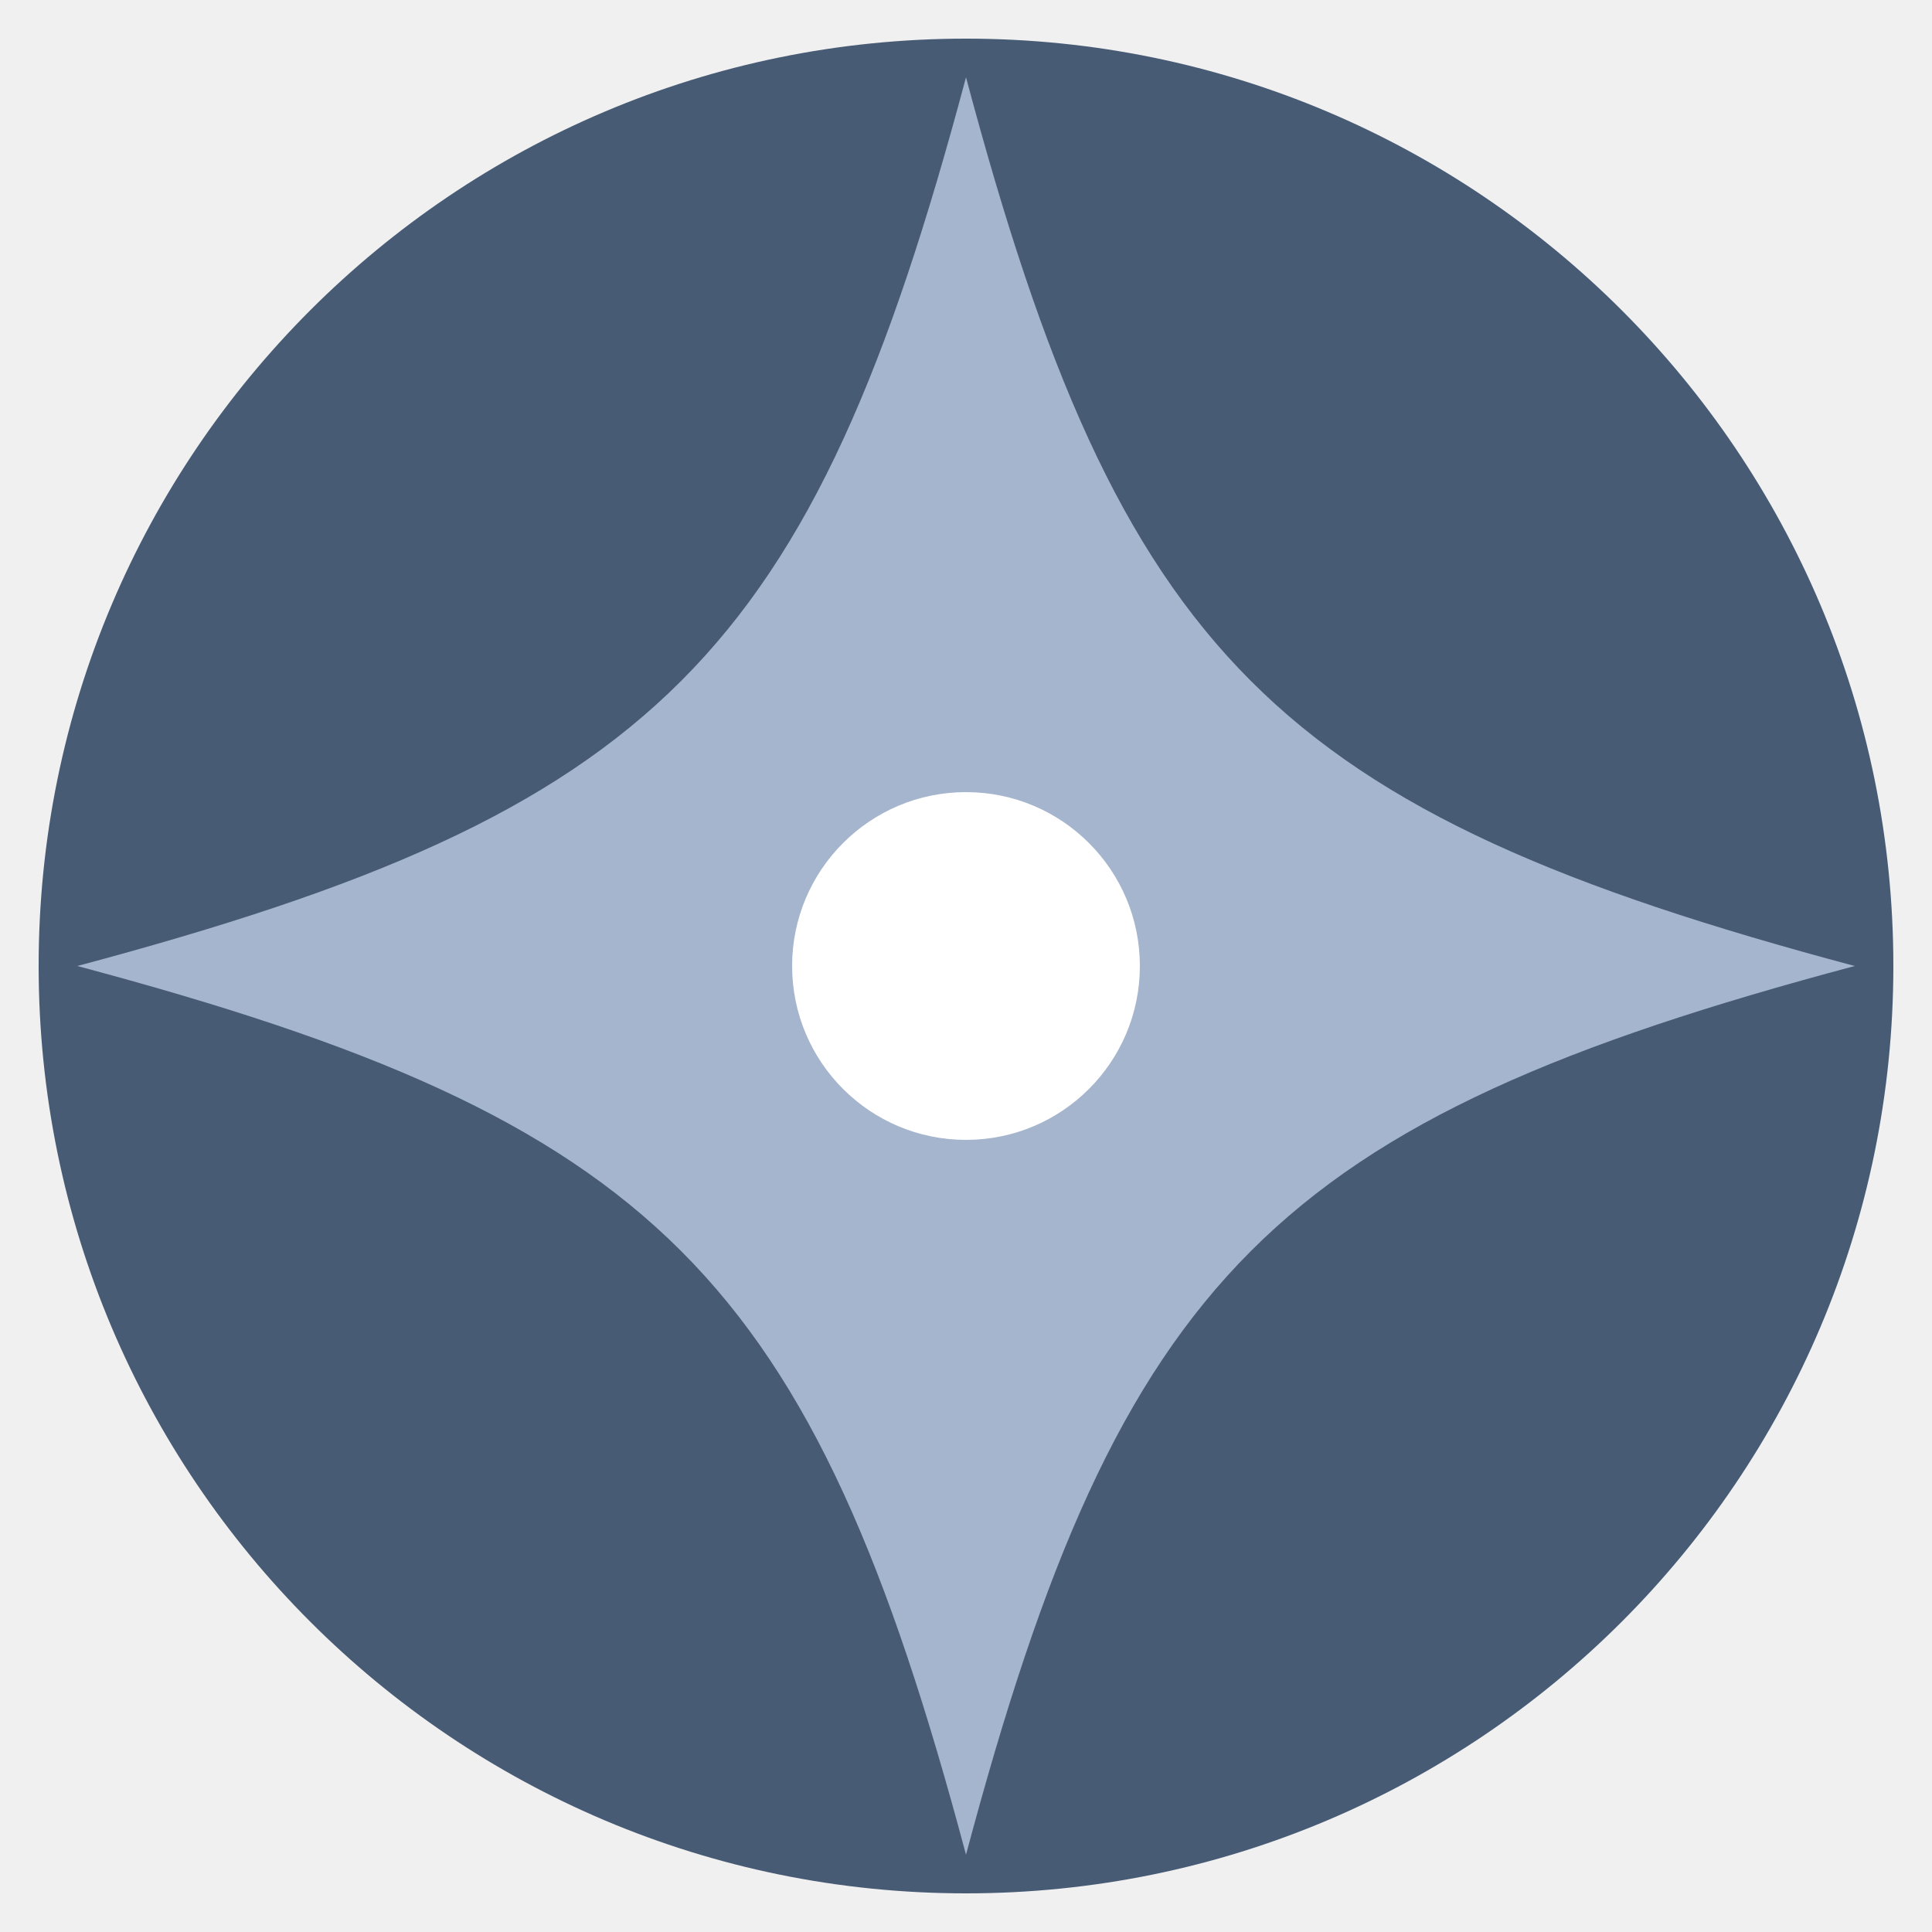
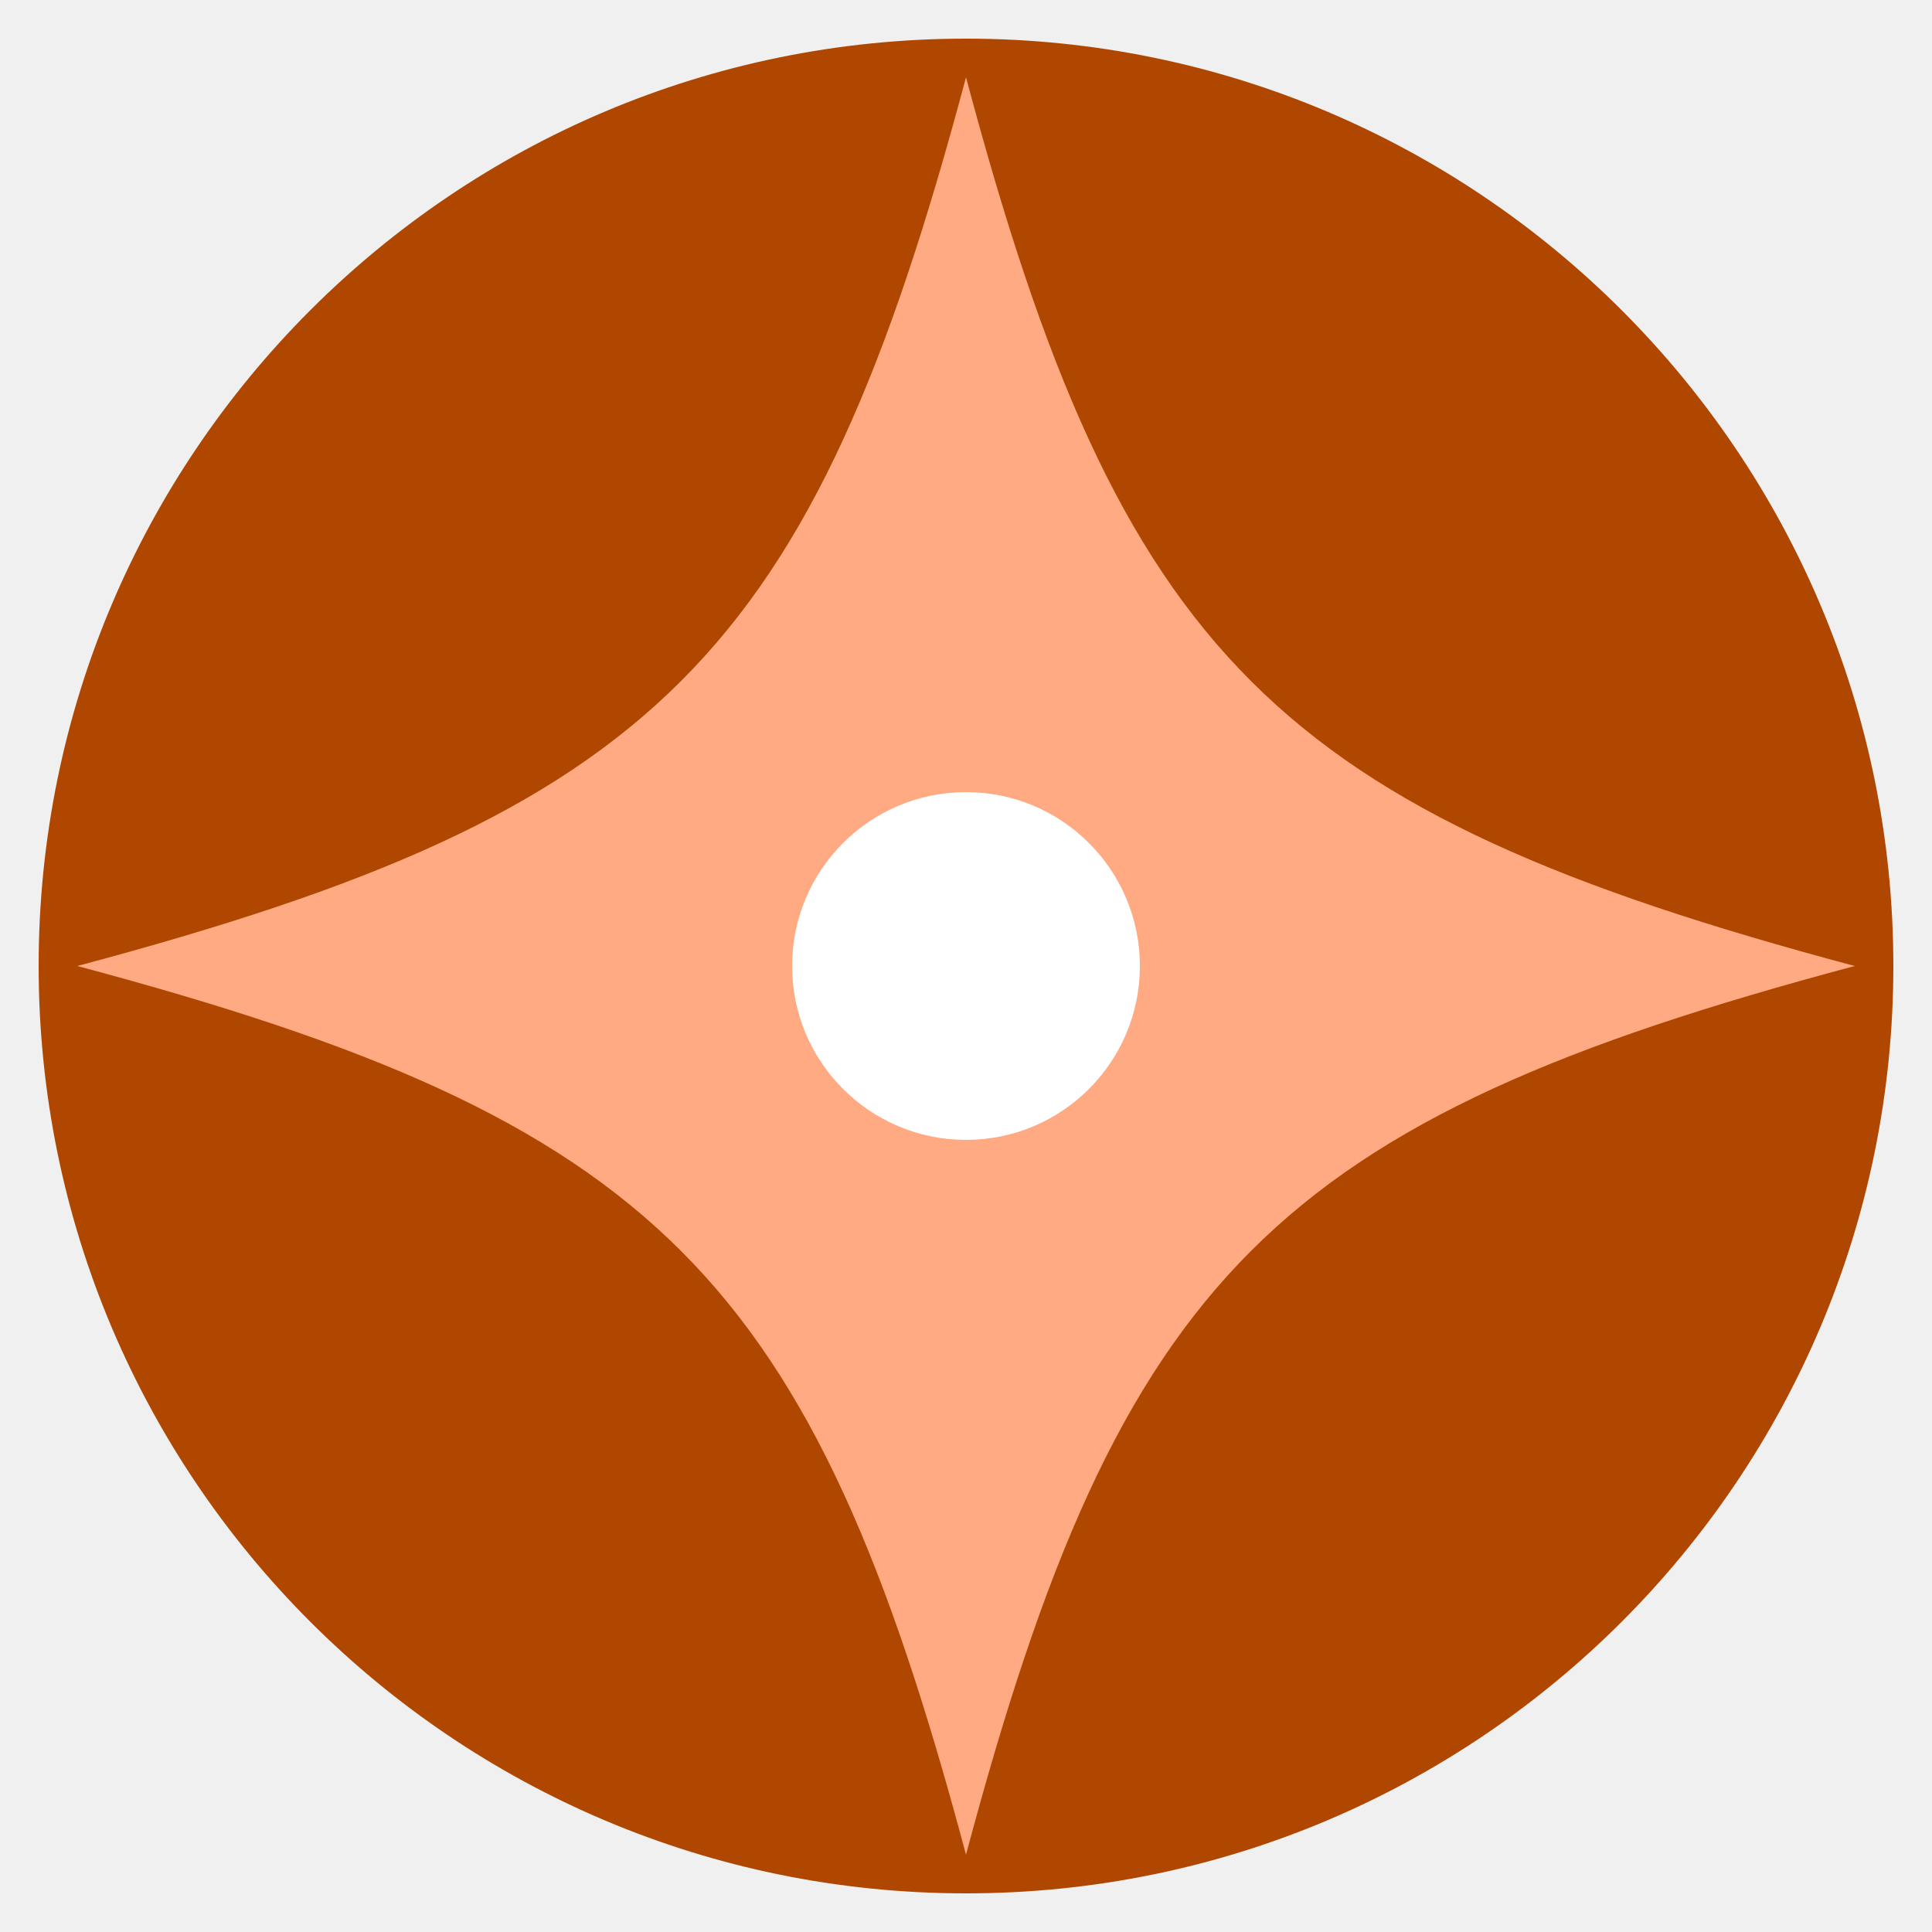
<svg xmlns="http://www.w3.org/2000/svg" viewBox="0 0 100 100" width="128" height="128" aria-hidden="true">
  <defs>
    <linearGradient id="explooro-sparkle-gold-128" x1="0%" y1="0%" x2="100%" y2="100%">
      <stop offset="0%" stop-color="#ffe58f" />
      <stop offset="45%" stop-color="#ffbc00" />
      <stop offset="100%" stop-color="#d98200" />
    </linearGradient>
  </defs>
-   <circle cx="50" cy="50" r="48" fill="#485b75" />
-   <path d="M50,4 C58,34 66,42 96,50 C66,58 58,66 50,96 C42,66 34,58 4,50 C34,42 42,34 50,4 Z" fill="#a4b5cd" />
+   <circle cx="50" cy="50" r="48" fill="#b04700" />
+   <path d="M50,4 C58,34 66,42 96,50 C66,58 58,66 50,96 C42,66 34,58 4,50 C34,42 42,34 50,4 Z" fill="#ffaa83" />
  <circle cx="50" cy="50" r="9" fill="#ffffff" />
</svg>
